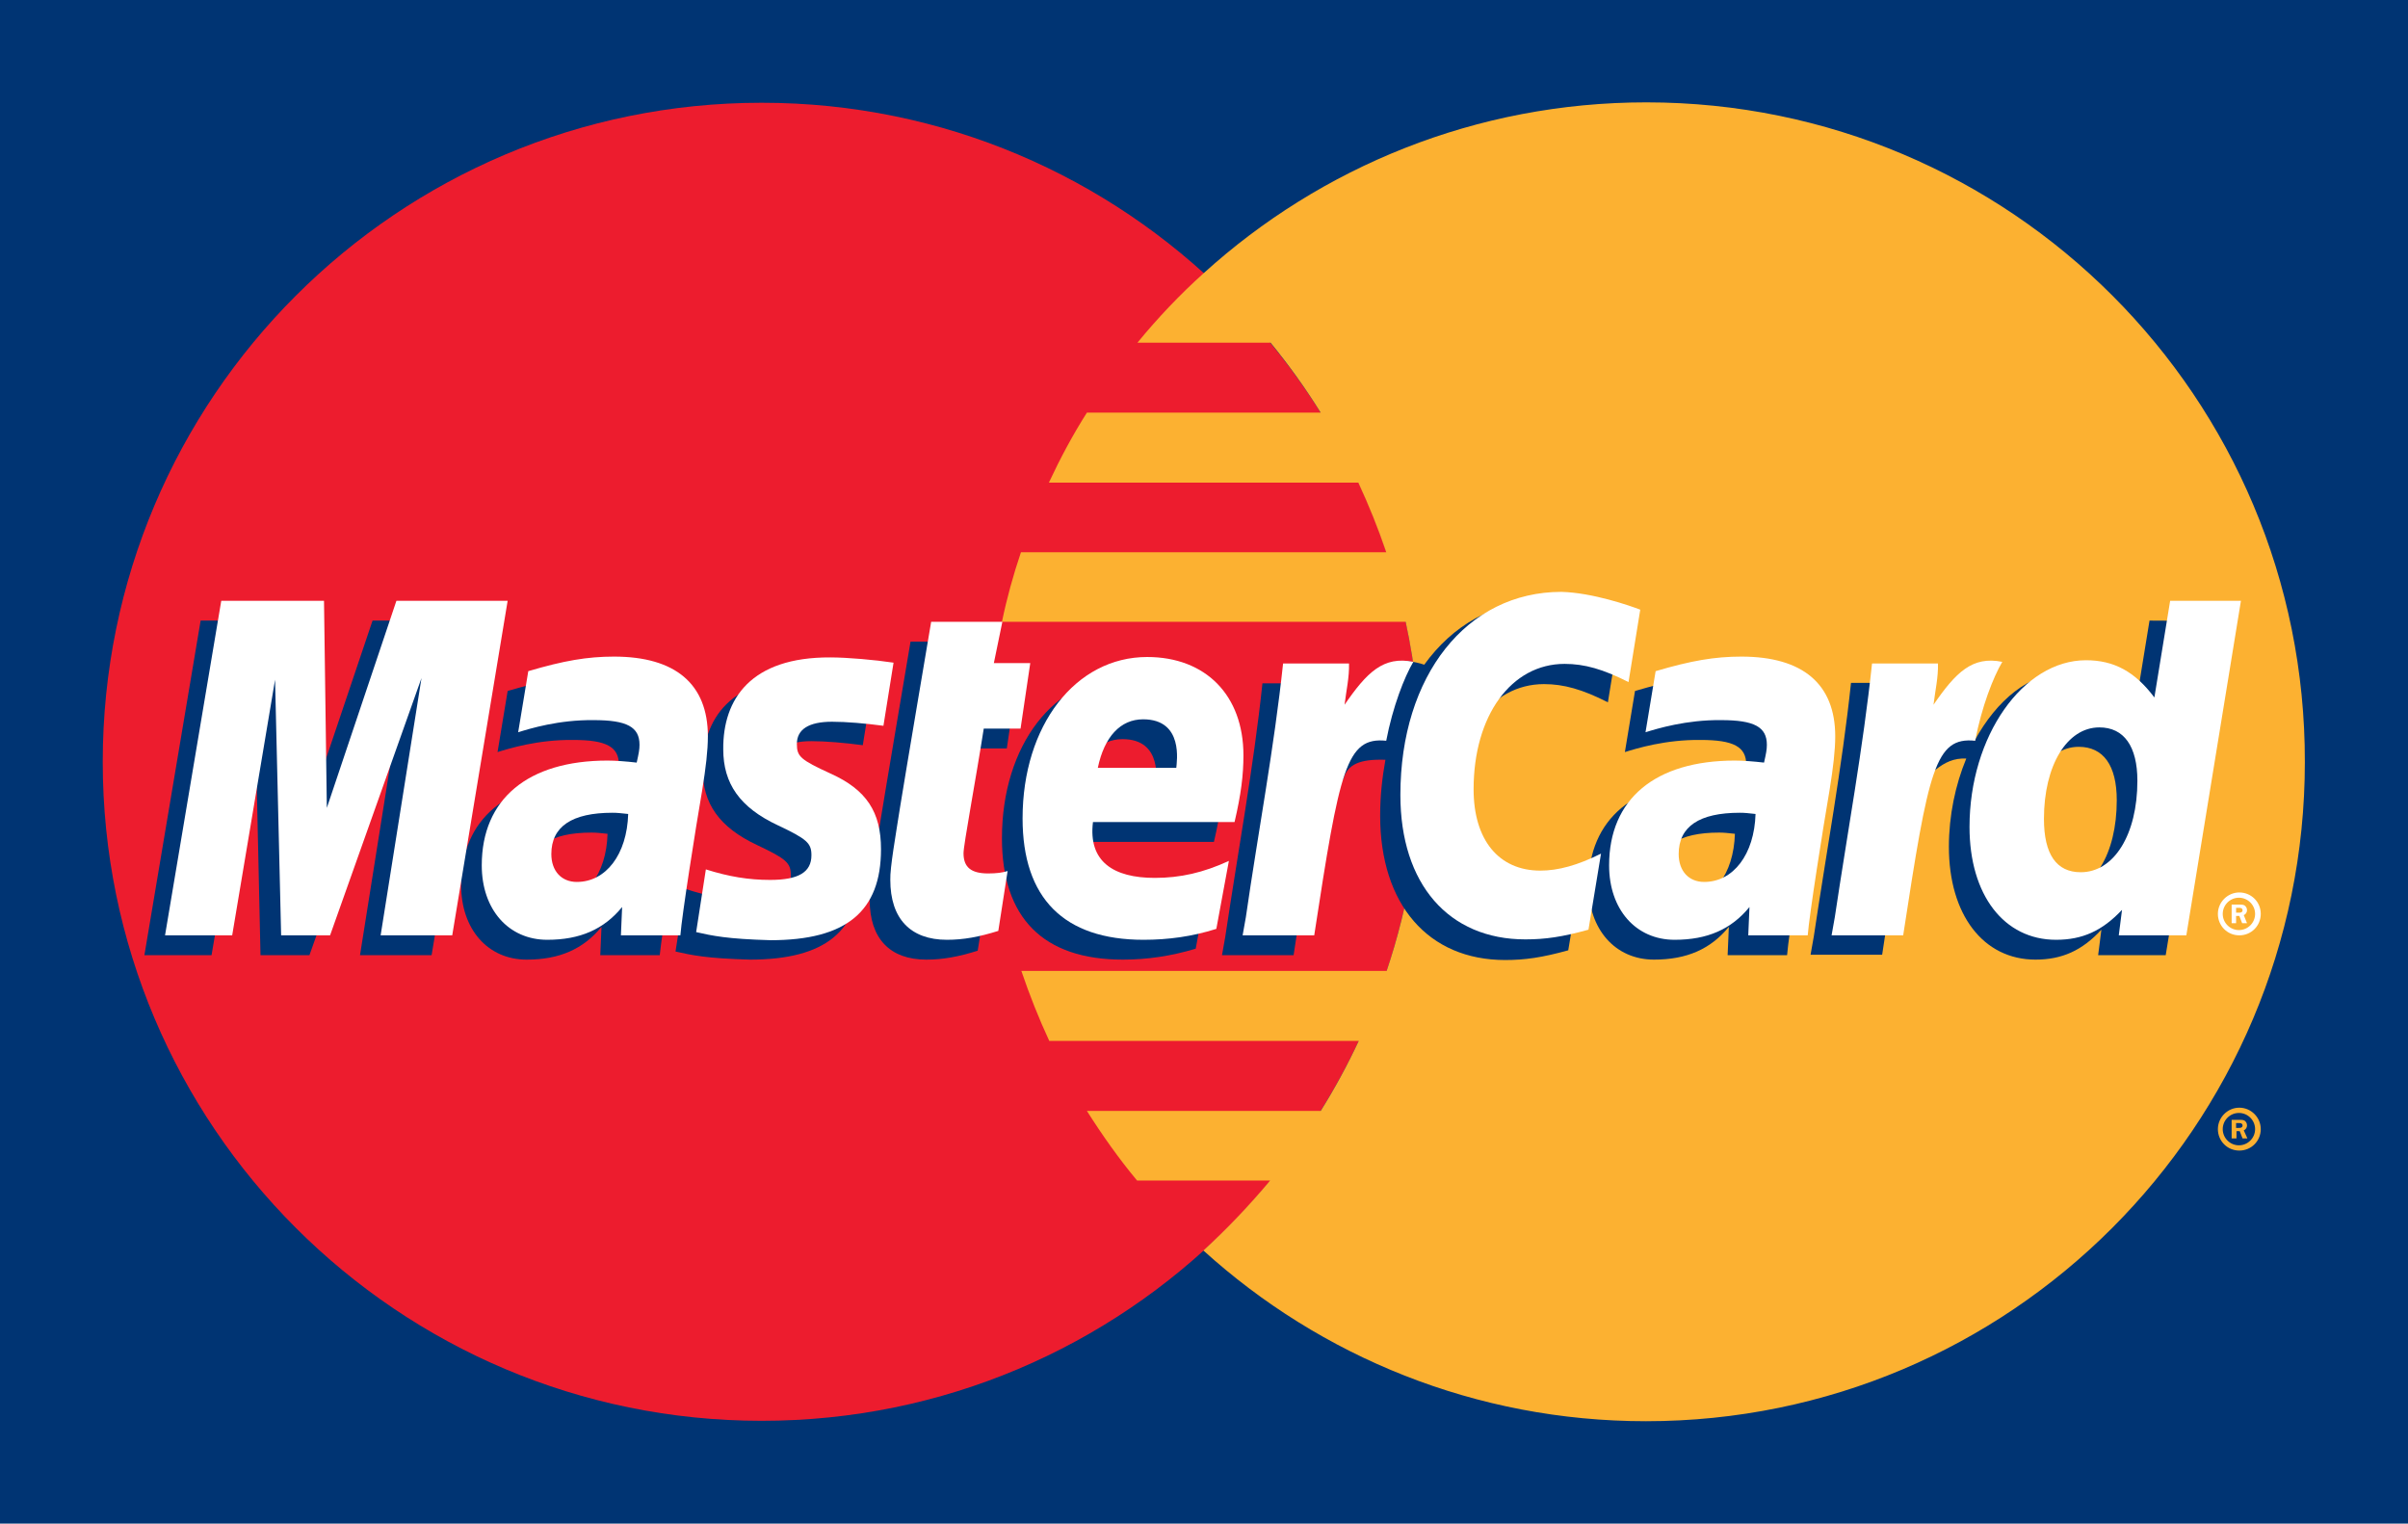
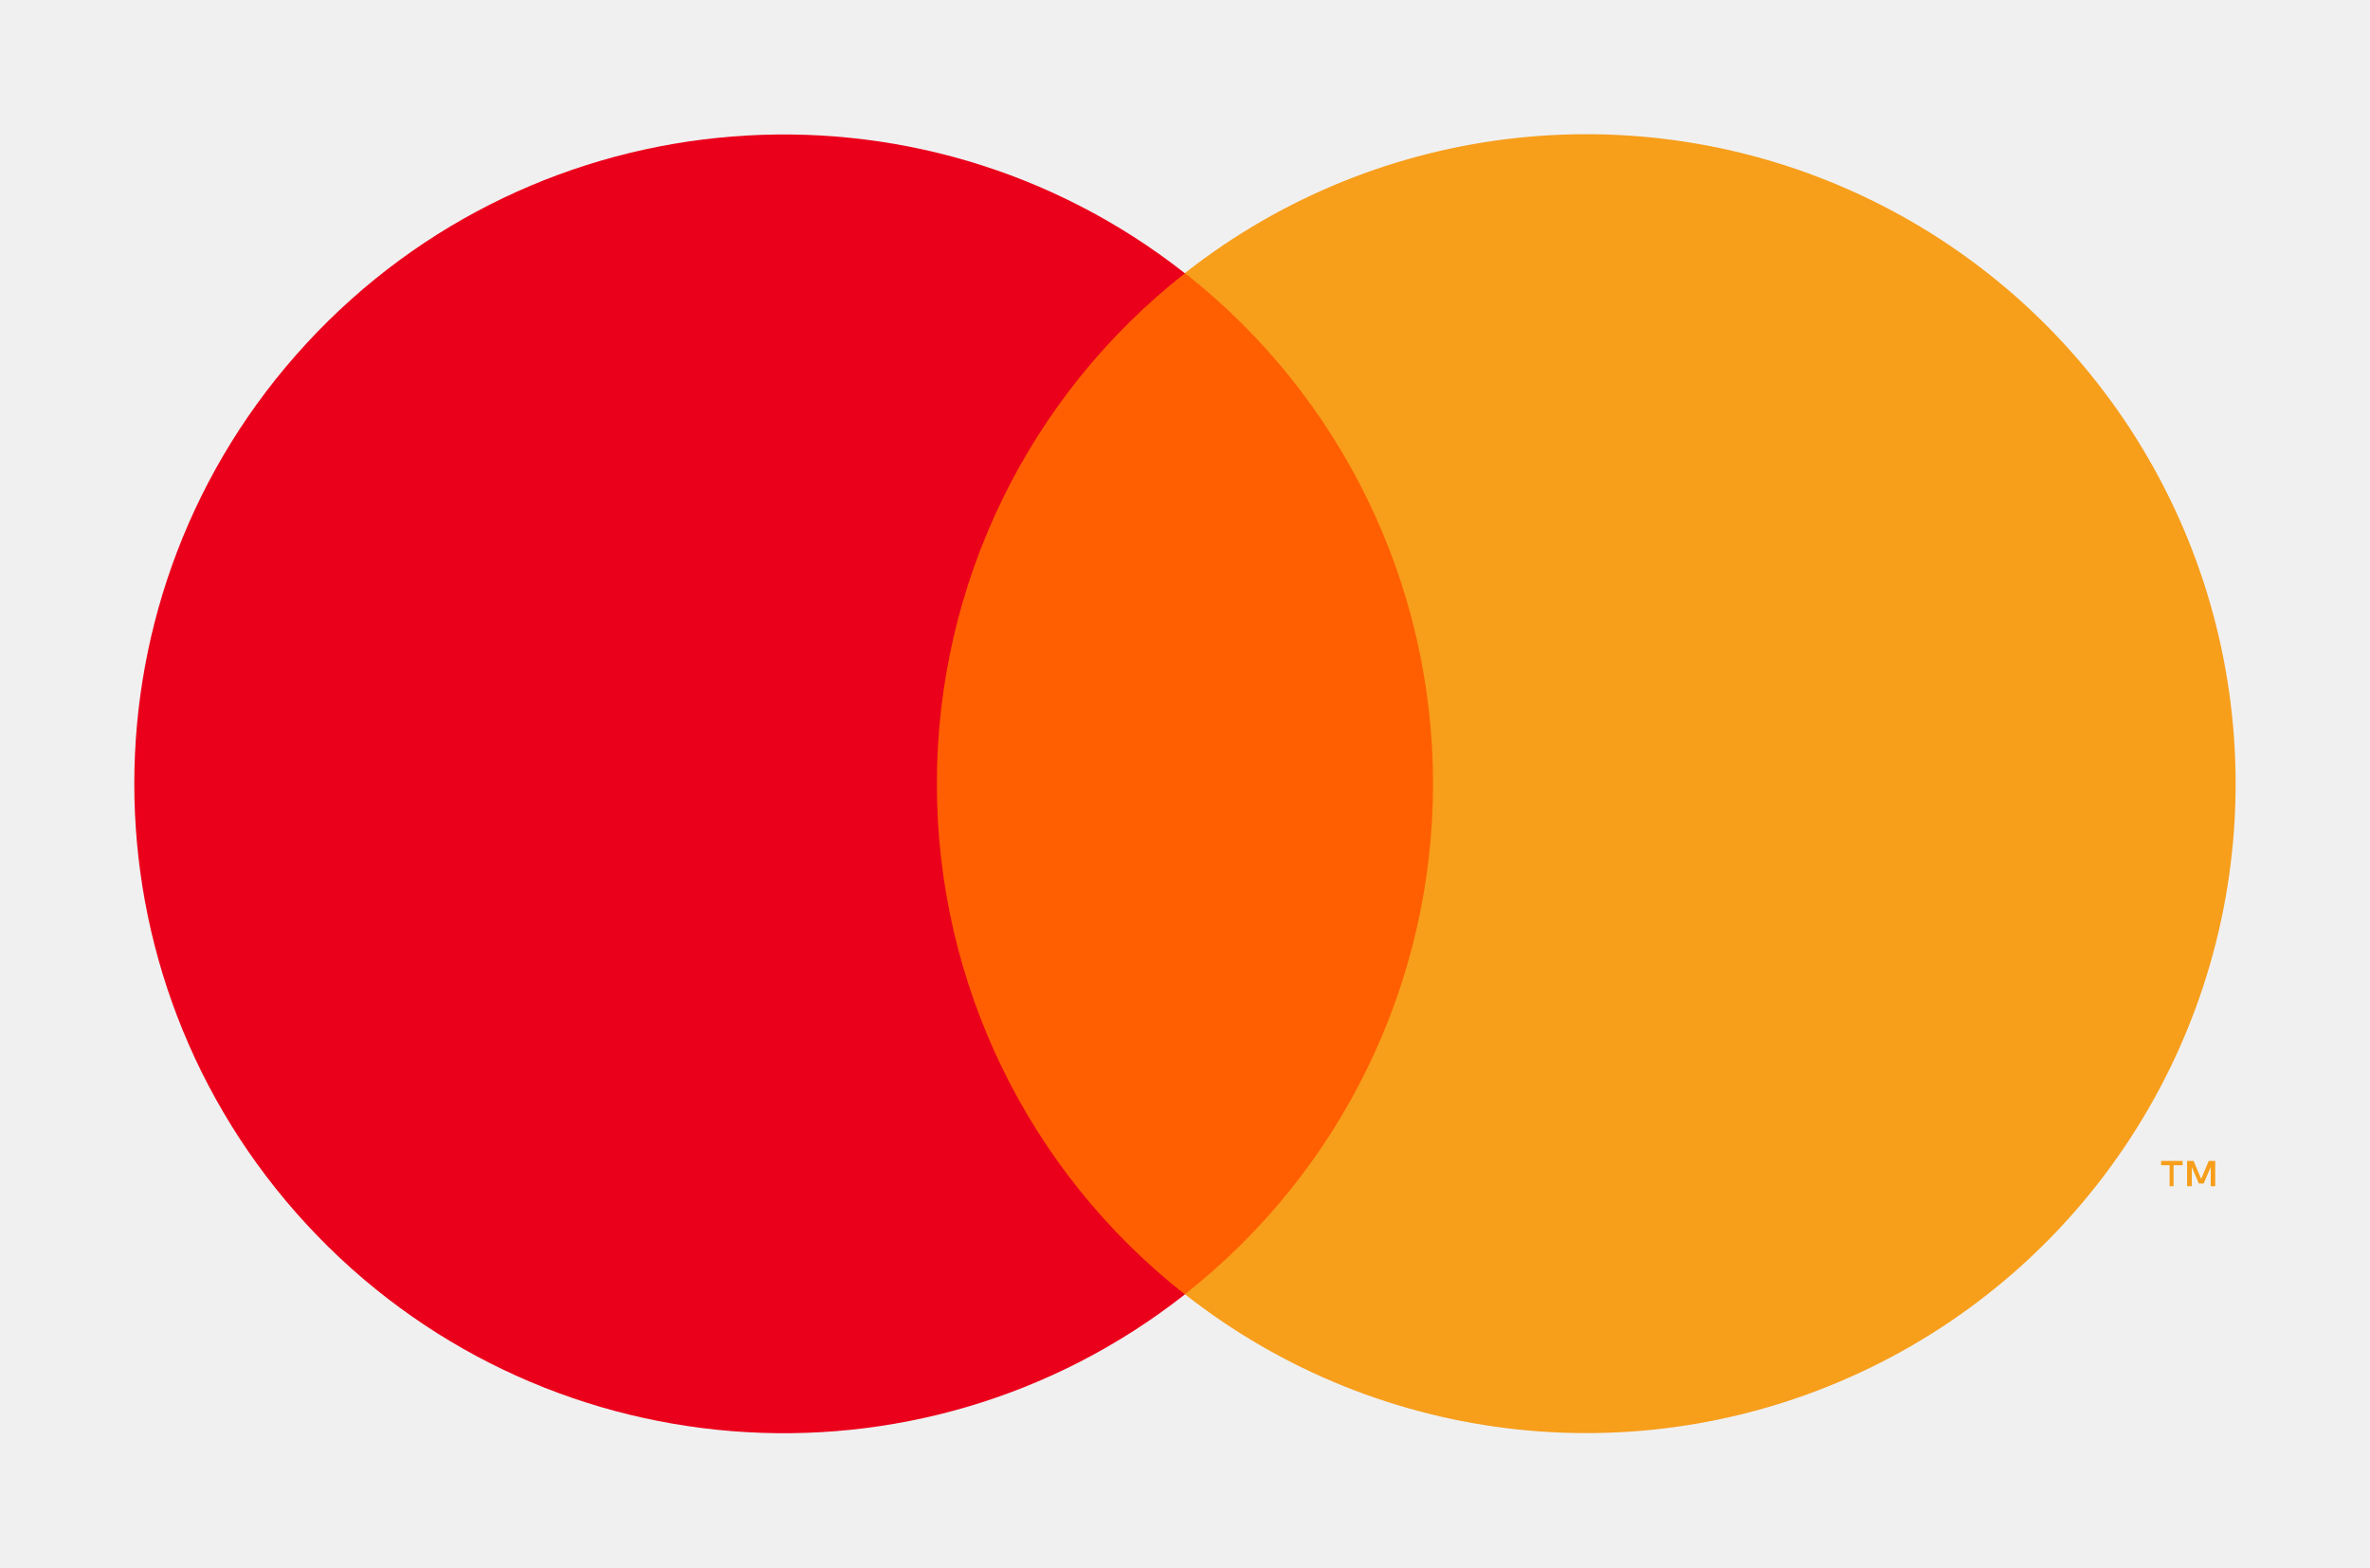
- <svg xmlns="http://www.w3.org/2000/svg" version="1.1" id="Layer_1" x="0px" y="0px" viewBox="0 22.9 595.3 376.6" enable-background="new 0 22.9 595.3 376.6" xml:space="preserve">
-   <g>
-     <rect y="22.9" fill="#003473" width="595.3" height="376.6" />
-     <g>
-       <g>
-         <g>
-           <circle fill="#ED1C2E" cx="188.3" cy="211.2" r="162.9" />
-           <g>
-             <path fill="#FCB131" d="M407,48.2c-42.1,0-80.5,16-109.4,42.2c-5.9,5.3-11.4,11.1-16.4,17.2h32.9c4.5,5.5,8.6,11.2,12.4,17.3       h-57.8c-3.5,5.5-6.6,11.3-9.4,17.3h76.5c2.6,5.6,4.9,11.3,6.9,17.2h-90.3c-1.9,5.6-3.5,11.4-4.7,17.2h99.8       c2.4,11.1,3.7,22.7,3.7,34.5c0,18.1-2.9,35.5-8.4,51.8h-90.3c2,5.9,4.3,11.7,6.9,17.3h76.5c-2.8,6-5.9,11.7-9.4,17.3h-57.8       c3.8,6,7.9,11.8,12.4,17.2h32.9c-5.1,6.1-10.6,11.9-16.5,17.3c28.9,26.2,67.3,42.2,109.4,42.2c90,0,162.9-72.9,162.9-162.9       C570,121.2,497,48.2,407,48.2z" />
-           </g>
-         </g>
-         <path fill="#FCB131" d="M548.3,302c0-2.9,2.4-5.3,5.3-5.3c2.9,0,5.3,2.4,5.3,5.3c0,2.9-2.3,5.3-5.3,5.3     C550.6,307.3,548.3,304.9,548.3,302z M553.5,306c2.2,0,4-1.8,4-4c0-2.2-1.8-4-4-4c-2.2,0-4,1.8-4,4     C549.5,304.2,551.3,306,553.5,306z M552.8,304.3h-1.1v-4.6h2c0.4,0,0.8,0,1.2,0.2c0.4,0.3,0.6,0.7,0.6,1.2c0,0.5-0.3,1-0.8,1.2     l0.9,2h-1.2l-0.7-1.8h-0.8V304.3z M552.8,301.7h0.6c0.2,0,0.5,0,0.7-0.1c0.2-0.1,0.3-0.3,0.3-0.5c0-0.2-0.1-0.4-0.3-0.5     c-0.2-0.1-0.5-0.1-0.7-0.1h-0.6L552.8,301.7L552.8,301.7z" />
-       </g>
-       <g>
-         <g>
-           <path fill="#003473" d="M150.2,229c-1.9-0.2-2.7-0.3-4-0.3c-10,0-15.1,3.4-15.1,10.2c0,4.2,2.5,6.8,6.3,6.8      C144.7,245.8,149.9,239,150.2,229z M163.1,259c-2.4,0-14.7,0-14.7,0l0.3-7c-4.5,5.5-10.4,8.1-18.5,8.1      c-9.6,0-16.2-7.5-16.2-18.4c0-16.4,11.4-25.9,31.1-25.9c2,0,4.6,0.2,7.2,0.5c0.5-2.2,0.7-3.2,0.7-4.4c0-4.4-3.1-6.1-11.3-6.1      c-8.7-0.1-15.8,2.1-18.7,3c0.2-1.1,2.5-15.1,2.5-15.1c8.8-2.6,14.6-3.6,21.2-3.6c15.2,0,23.2,6.8,23.2,19.7      c0,3.5-0.5,7.7-1.4,13.3C166.9,233,163.6,253.9,163.1,259z" />
-           <polygon fill="#003473" points="106.7,259 89,259 99.1,195.4 76.5,259 64.4,259 63,195.8 52.3,259 35.7,259 49.6,176.3       75,176.3 76.5,222.6 92.1,176.3 120.4,176.3     " />
-           <path fill="#003473" d="M428.9,229c-1.9-0.2-2.7-0.3-3.9-0.3c-10,0-15.1,3.4-15.1,10.2c0,4.2,2.5,6.8,6.3,6.8      C423.4,245.8,428.6,239,428.9,229z M441.8,259c-2.4,0-14.7,0-14.7,0l0.3-7c-4.5,5.5-10.4,8.1-18.5,8.1      c-9.6,0-16.2-7.5-16.2-18.4c0-16.4,11.4-25.9,31.1-25.9c2,0,4.6,0.2,7.2,0.5c0.5-2.2,0.7-3.2,0.7-4.4c0-4.4-3.1-6.1-11.3-6.1      c-8.7-0.1-15.8,2.1-18.7,3c0.2-1.1,2.5-15.1,2.5-15.1c8.8-2.6,14.6-3.6,21.2-3.6c15.2,0,23.2,6.8,23.2,19.7      c0,3.5-0.5,7.7-1.4,13.3C445.5,233,442.2,253.9,441.8,259z" />
-           <path fill="#003473" d="M241.7,257.9c-4.8,1.5-8.6,2.2-12.7,2.2c-9,0-14-5.2-14-14.8c-0.1-3,1.3-10.8,2.4-17.9      c1-6.3,7.7-45.9,7.7-45.9h17.6l-2,10.2h10.6l-2.4,16.2h-10.7c-2,12.8-5,28.7-5,30.8c0,3.5,1.9,5,6.1,5c2,0,3.6-0.2,4.8-0.6      L241.7,257.9z" />
-           <path fill="#003473" d="M295.6,257.4c-6,1.8-11.9,2.7-18,2.7c-19.7,0-29.9-10.3-29.9-30c0-23,13-39.9,30.8-39.9      c14.5,0,23.8,9.5,23.8,24.3c0,4.9-0.6,9.7-2.2,16.5h-35c-1.2,9.8,5.1,13.8,15.3,13.8c6.3,0,12-1.3,18.3-4.2L295.6,257.4z       M285.7,217.6c0.1-1.4,1.9-12-8.2-12c-5.6,0-9.6,4.3-11.2,12L285.7,217.6L285.7,217.6z" />
-           <path fill="#003473" d="M173.7,213c0,8.5,4.1,14.4,13.5,18.8c7.2,3.4,8.3,4.4,8.3,7.4c0,4.2-3.2,6.1-10.2,6.1      c-5.3,0-10.2-0.8-15.9-2.7c0,0-2.3,14.8-2.4,15.5c4,0.9,7.6,1.7,18.4,2c18.7,0,27.3-7.1,27.3-22.5c0-9.2-3.6-14.7-12.5-18.7      c-7.4-3.4-8.3-4.2-8.3-7.3c0-3.6,2.9-5.5,8.7-5.5c3.5,0,8.2,0.4,12.7,1l2.5-15.6c-4.6-0.7-11.5-1.3-15.6-1.3      C180.5,190.3,173.7,200.6,173.7,213z" />
-           <path fill="#003473" d="M381.7,192c4.9,0,9.5,1.3,15.8,4.5l2.9-17.9c-2.6-1-11.7-7-19.4-7c-11.8,0-21.9,5.9-28.9,15.6      c-10.3-3.4-14.5,3.5-19.7,10.3l-4.6,1.1c0.3-2.3,0.7-4.5,0.6-6.8h-16.3c-2.2,20.8-6.1,41.9-9.2,62.7l-0.8,4.5h17.7      c3-19.2,4.6-31.5,5.6-39.8l6.7-3.7c1-3.7,4.1-5,10.4-4.8c-0.8,4.4-1.3,9-1.3,13.8c0,22,11.9,35.7,30.9,35.7      c4.9,0,9.1-0.6,15.6-2.4l3.1-18.8c-5.9,2.9-10.7,4.2-15,4.2c-10.3,0-16.5-7.6-16.5-20.1C359.2,204.8,368.5,192,381.7,192z" />
-           <path fill="#003473" d="M531.4,176.3l-3.9,23.9c-4.8-6.4-10-11-16.9-11c-8.9,0-17,6.8-22.4,16.7c-7.4-1.5-15.1-4.2-15.1-4.2      l0,0.1c0.6-5.6,0.8-9,0.8-10.1h-16.3c-2.2,20.8-6.1,41.9-9.2,62.7l-0.8,4.5h17.7c2.4-15.5,4.2-28.4,5.6-38.6      c6.1-5.5,9.1-10.2,15.2-9.9c-2.7,6.5-4.3,14.1-4.3,21.8c0,16.8,8.5,27.9,21.4,27.9c6.5,0,11.5-2.2,16.3-7.4l-0.8,6.3h16.7      l13.5-82.6L531.4,176.3L531.4,176.3z M509.3,243.4c-6,0-9.1-4.5-9.1-13.3c0-13.2,5.7-22.6,13.7-22.6c6.1,0,9.4,4.6,9.4,13.2      C523.3,234.1,517.5,243.4,509.3,243.4z" />
-         </g>
-         <g>
-           <polygon fill="#FFFFFF" points="111.8,254.1 94.1,254.1 104.2,190.5 81.6,254.1 69.5,254.1 68,190.9 57.4,254.1 40.8,254.1       54.7,171.4 80.1,171.4 80.8,222.6 98,171.4 125.5,171.4     " />
-           <path fill="#FFFFFF" d="M155.3,224.1c-1.9-0.2-2.7-0.3-3.9-0.3c-10,0-15.1,3.4-15.1,10.2c0,4.2,2.5,6.9,6.3,6.9      C149.8,240.9,155,234.1,155.3,224.1z M168.2,254.1c-2.4,0-14.7,0-14.7,0l0.3-7c-4.5,5.5-10.4,8.1-18.5,8.1      c-9.6,0-16.2-7.5-16.2-18.4c0-16.4,11.4-25.9,31.1-25.9c2,0,4.6,0.2,7.2,0.5c0.5-2.2,0.7-3.2,0.7-4.4c0-4.4-3.1-6.1-11.3-6.1      c-8.7-0.1-15.8,2.1-18.7,3c0.2-1.1,2.5-15.1,2.5-15.1c8.8-2.6,14.6-3.6,21.2-3.6c15.2,0,23.2,6.8,23.2,19.7      c0,3.5-0.5,7.7-1.4,13.3C171.9,228.1,168.6,249,168.2,254.1z" />
-           <path fill="#FFFFFF" d="M405.5,173.6l-2.9,17.9c-6.3-3.2-10.9-4.5-15.8-4.5c-13.2,0-22.5,12.8-22.5,31      c0,12.5,6.2,20.1,16.5,20.1c4.4,0,9.2-1.3,15-4.2l-3.1,18.8c-6.5,1.8-10.7,2.4-15.6,2.4c-19,0-30.9-13.7-30.9-35.7      c0-29.5,16.4-50.2,39.8-50.2C393.7,169.4,402.9,172.6,405.5,173.6z" />
-           <path fill="#FFFFFF" d="M434,224.1c-1.8-0.2-2.7-0.3-3.9-0.3c-10,0-15.1,3.4-15.1,10.2c0,4.2,2.5,6.9,6.3,6.9      C428.5,240.9,433.7,234.1,434,224.1z M446.9,254.1c-2.4,0-14.7,0-14.7,0l0.3-7c-4.5,5.5-10.4,8.1-18.5,8.1      c-9.6,0-16.2-7.5-16.2-18.4c0-16.4,11.4-25.9,31.1-25.9c2,0,4.6,0.2,7.2,0.5c0.5-2.2,0.7-3.2,0.7-4.4c0-4.4-3.1-6.1-11.3-6.1      c-8.6-0.1-15.8,2.1-18.7,3c0.2-1.1,2.5-15.1,2.5-15.1c8.8-2.6,14.6-3.6,21.2-3.6c15.2,0,23.2,6.8,23.2,19.7      c0,3.5-0.5,7.7-1.4,13.3C450.6,228.1,447.3,249,446.9,254.1z" />
-           <path fill="#FFFFFF" d="M246.8,253c-4.8,1.5-8.6,2.2-12.7,2.2c-9,0-14-5.2-14-14.8c-0.1-3,1.3-10.8,2.4-17.9      c1-6.3,7.7-45.9,7.7-45.9h17.6l-2.1,10.2h9l-2.4,16.2h-9.1c-2,12.8-5,28.7-5,30.8c0,3.5,1.9,5,6.1,5c2,0,3.6-0.2,4.8-0.6      L246.8,253z" />
-           <path fill="#FFFFFF" d="M300.7,252.5c-6,1.9-11.9,2.7-18,2.7c-19.7,0-29.9-10.3-29.9-30c0-23,13.1-39.9,30.8-39.9      c14.5,0,23.8,9.5,23.8,24.3c0,4.9-0.6,9.7-2.2,16.5h-35c-1.2,9.8,5.1,13.8,15.3,13.8c6.3,0,12-1.3,18.3-4.2L300.7,252.5z       M290.8,212.7c0.1-1.4,1.9-12-8.2-12c-5.6,0-9.6,4.3-11.2,12H290.8z" />
-           <path fill="#FFFFFF" d="M178.8,208.1c0,8.5,4.1,14.4,13.5,18.8c7.2,3.4,8.3,4.4,8.3,7.4c0,4.2-3.2,6.1-10.2,6.1      c-5.3,0-10.2-0.8-15.9-2.6c0,0-2.3,14.8-2.4,15.5c4,0.9,7.6,1.7,18.4,2c18.7,0,27.3-7.1,27.3-22.5c0-9.2-3.6-14.7-12.5-18.7      c-7.4-3.4-8.3-4.2-8.3-7.3c0-3.6,2.9-5.5,8.7-5.5c3.5,0,8.2,0.4,12.7,1l2.5-15.6c-4.6-0.7-11.5-1.3-15.6-1.3      C185.6,185.3,178.7,195.7,178.8,208.1z" />
-           <path fill="#FFFFFF" d="M540.5,254.1h-16.7l0.8-6.3c-4.9,5.2-9.8,7.4-16.3,7.4c-12.9,0-21.4-11.1-21.4-27.9      c0-22.4,13.2-41.2,28.8-41.2c6.9,0,12.1,2.8,16.9,9.2l3.9-23.9H554L540.5,254.1z M514.4,238.5c8.2,0,14-9.3,14-22.6      c0-8.5-3.3-13.2-9.4-13.2c-8,0-13.7,9.4-13.7,22.6C505.3,234.1,508.4,238.5,514.4,238.5z" />
-           <path fill="#FFFFFF" d="M462.8,186.9c-2.2,20.8-6.1,41.9-9.2,62.7l-0.8,4.5h17.7c6.3-41.1,7.9-49.1,17.8-48.1      c1.6-8.4,4.5-15.8,6.7-19.5c-7.4-1.5-11.5,2.6-17,10.6c0.4-3.4,1.2-6.8,1.1-10.2L462.8,186.9L462.8,186.9z" />
-           <path fill="#FFFFFF" d="M317.2,186.9c-2.2,20.8-6.2,41.9-9.2,62.7l-0.8,4.5h17.7c6.3-41.1,7.9-49.1,17.8-48.1      c1.6-8.4,4.5-15.8,6.7-19.5c-7.4-1.5-11.5,2.6-17,10.6c0.4-3.4,1.2-6.8,1.1-10.2L317.2,186.9L317.2,186.9z" />
-           <g>
-             <path fill="#FFFFFF" d="M548.3,248.8c0-2.9,2.4-5.3,5.3-5.3c2.9,0,5.3,2.3,5.3,5.3c0,2.9-2.3,5.3-5.3,5.3       C550.6,254.1,548.3,251.7,548.3,248.8z M553.5,252.8c2.2,0,4-1.8,4-4c0-2.2-1.8-4-4-4c-2.2,0-4,1.8-4,4       C549.5,251,551.3,252.8,553.5,252.8z M552.8,251.1h-1.1v-4.6h2c0.4,0,0.8,0,1.2,0.2c0.4,0.3,0.6,0.7,0.6,1.2       c0,0.5-0.3,1-0.8,1.2l0.8,2h-1.2l-0.7-1.8h-0.8V251.1z M552.8,248.5h0.6c0.2,0,0.5,0,0.7-0.1c0.2-0.1,0.3-0.3,0.3-0.5       c0-0.2-0.1-0.4-0.3-0.5c-0.2-0.1-0.5-0.1-0.7-0.1h-0.6L552.8,248.5L552.8,248.5z" />
-           </g>
-         </g>
-       </g>
-     </g>
-   </g>
+ <svg xmlns="http://www.w3.org/2000/svg" viewBox="0 0 131.39 86.9">
+   <rect fill="#ff5f00" x="48.37" y="15.14" width="34.66" height="56.61" />
+   <path fill="#eb001b" d="M51.94,43.45a35.94,35.94,0,0,1,13.75-28.3,36,36,0,1,0,0,56.61A35.94,35.94,0,0,1,51.94,43.45Z" />
+   <path fill="#f79e1b" d="M120.5,65.76V64.6H121v-.24h-1.19v.24h.47v1.16Zm2.31,0v-1.4h-.36l-.42,1-.42-1h-.36v1.4h.26V64.7l.39.91h.27l.39-.91v1.06Z" />
+   <path fill="#f79e1b" d="M123.94,43.45a36,36,0,0,1-58.25,28.3,36,36,0,0,0,0-56.61,36,36,0,0,1,58.25,28.3Z" />
</svg>
